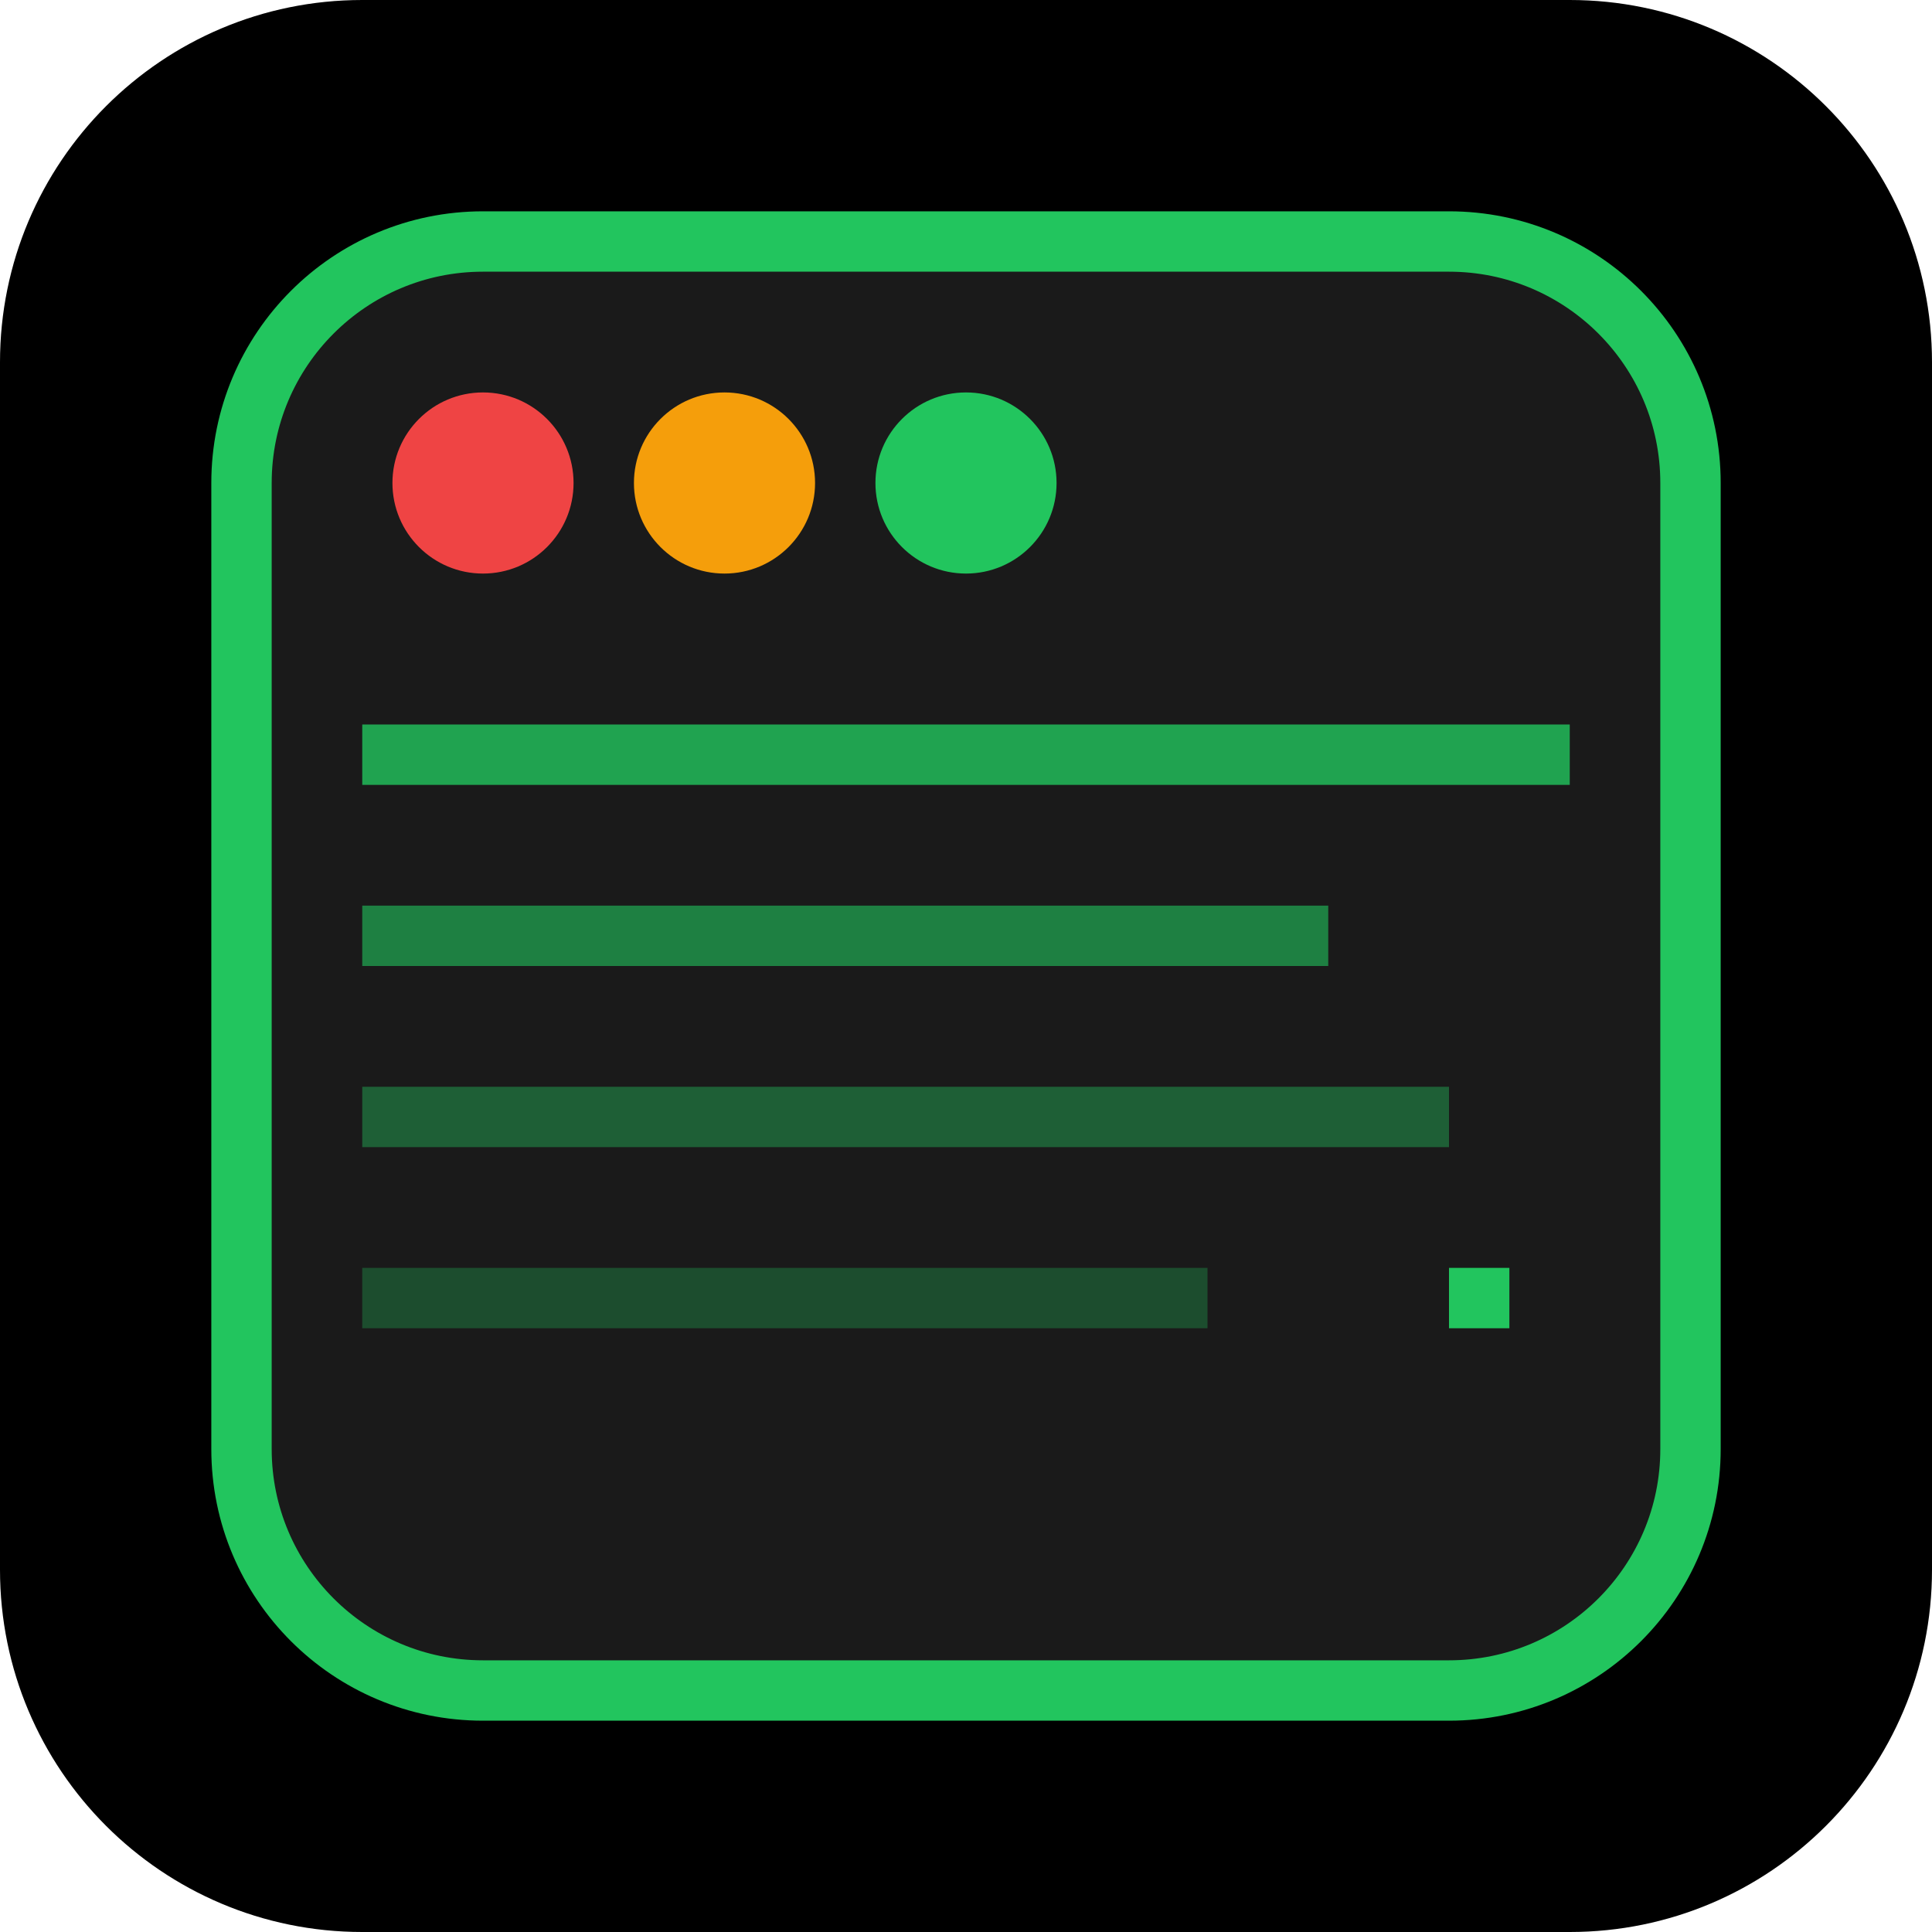
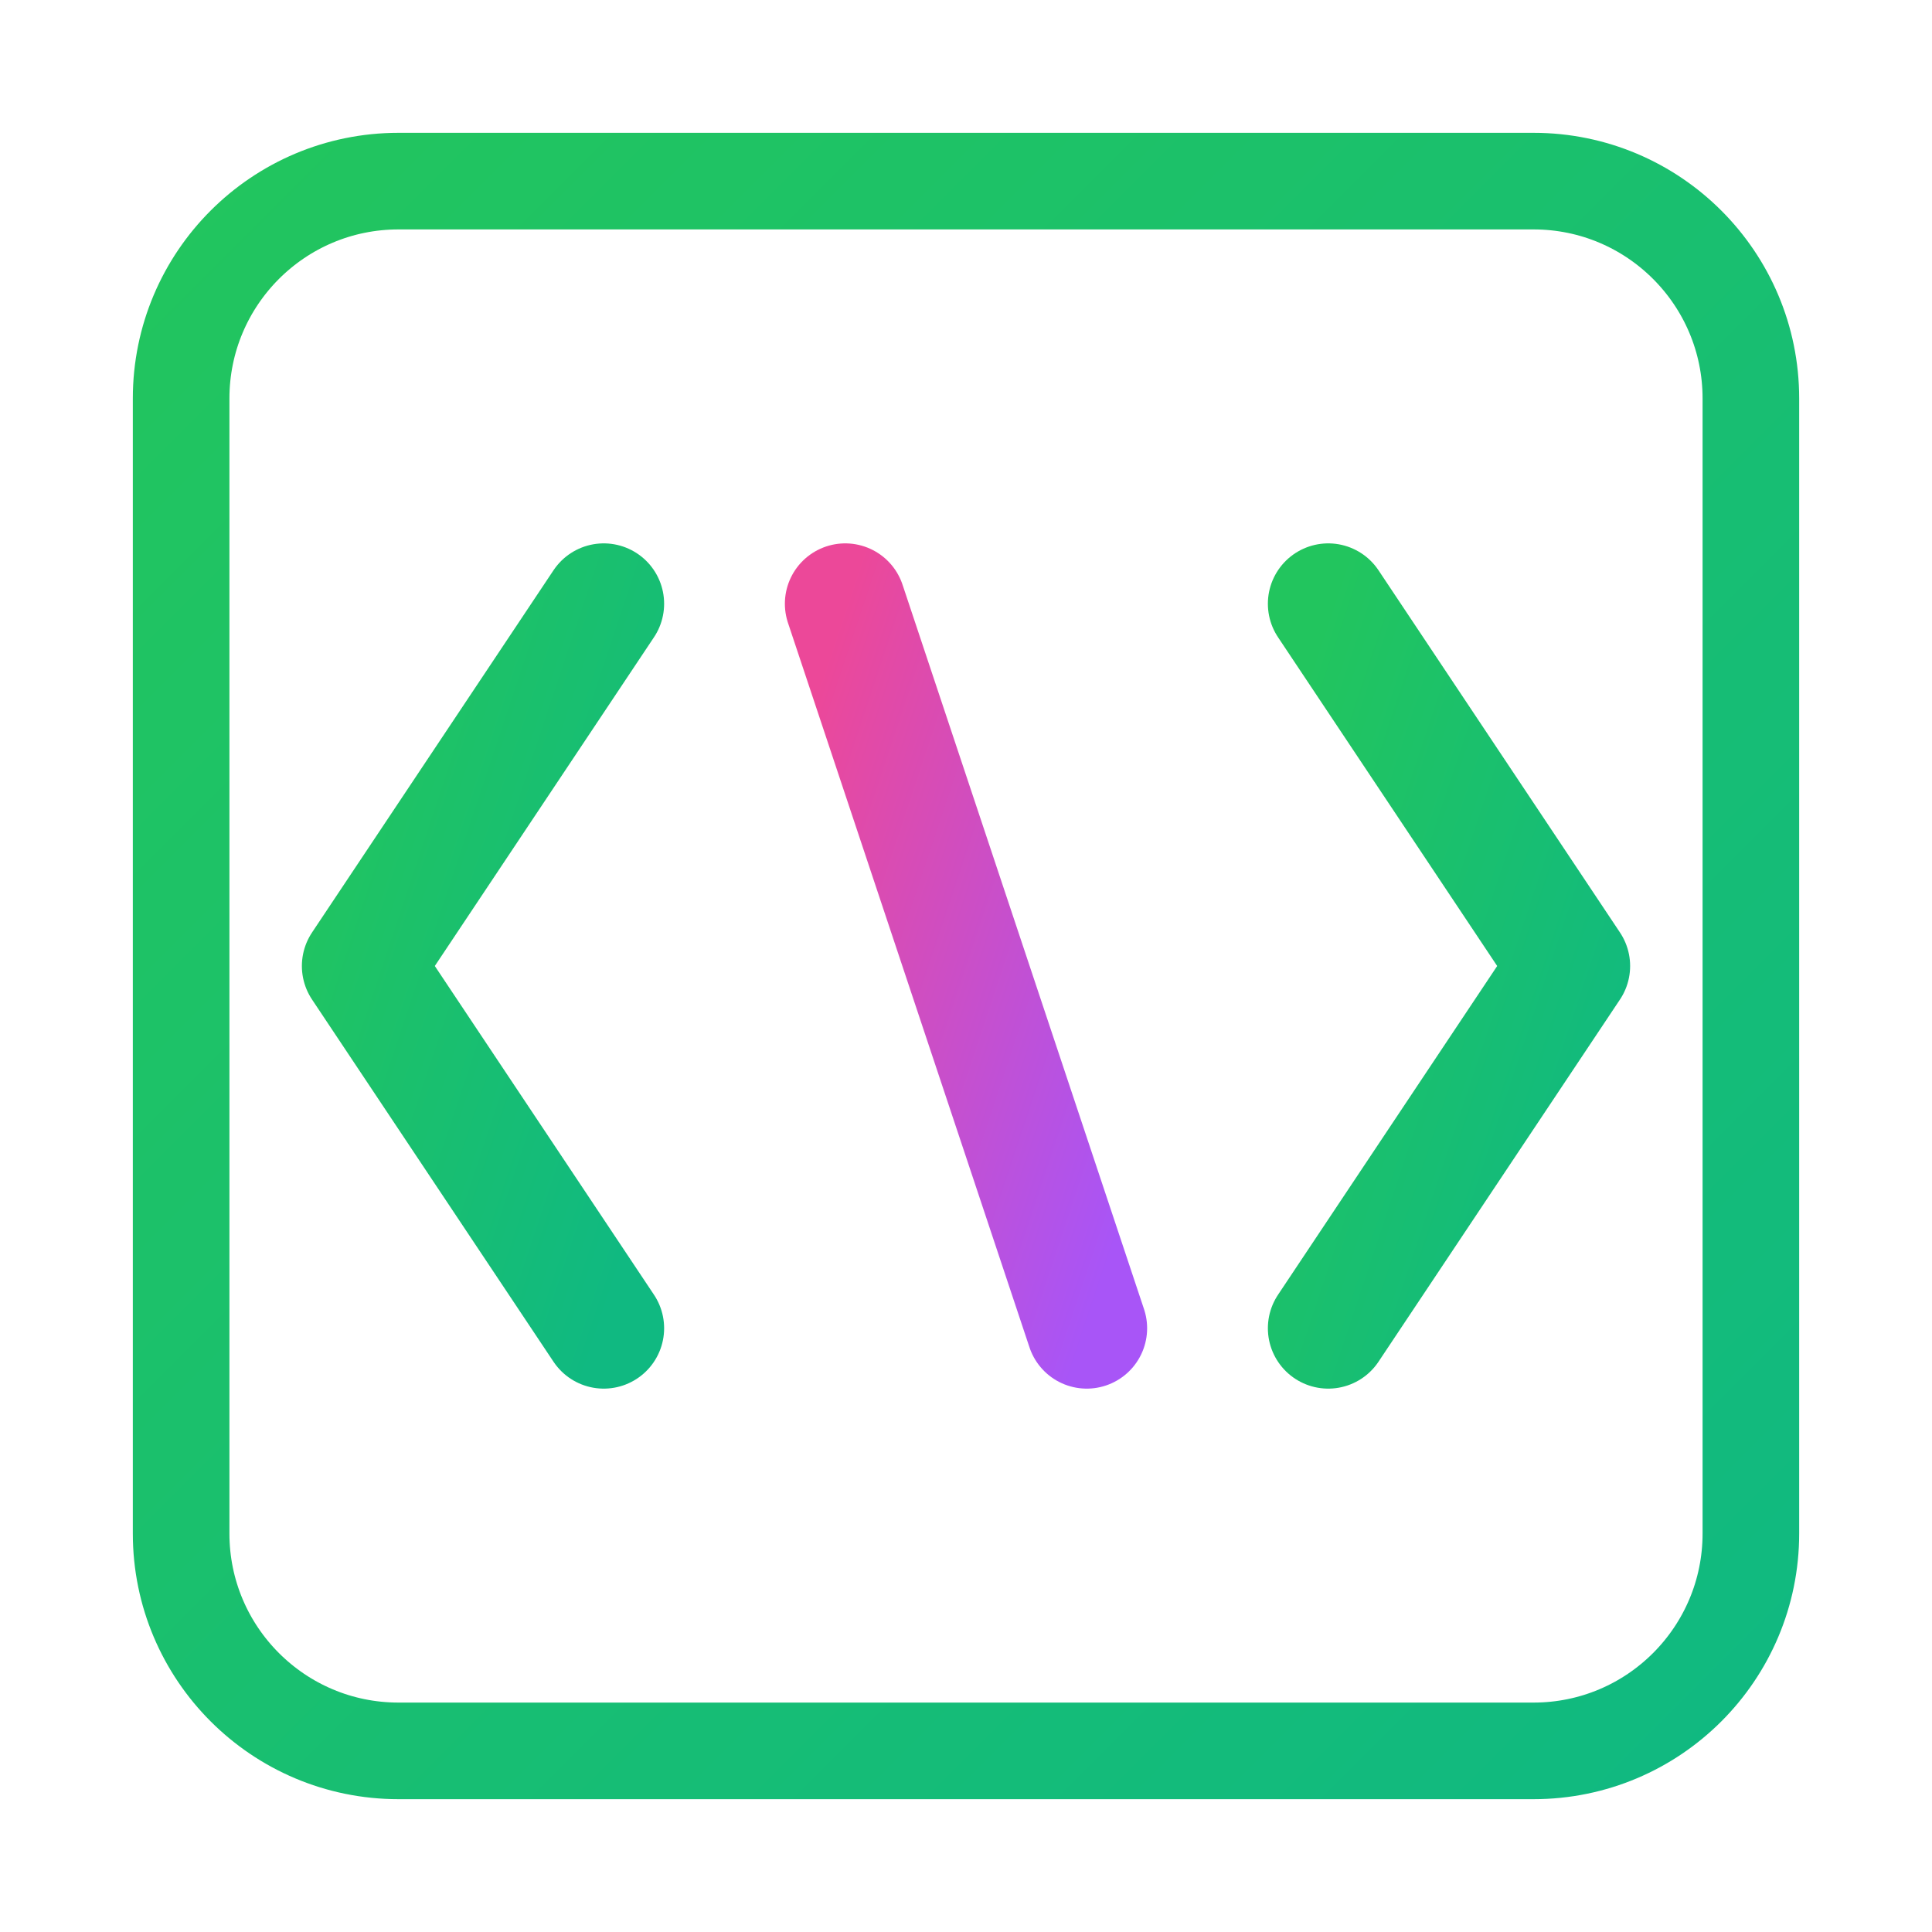
<svg xmlns="http://www.w3.org/2000/svg" width="32" height="32" viewBox="0 0 32 32" fill="none">
-   <rect width="32" height="32" rx="6" fill="#000000" />
-   <rect x="4" y="4" width="24" height="24" rx="4" fill="#1a1a1a" stroke="#22c55e" stroke-width="1" />
-   <circle cx="8" cy="8" r="1.5" fill="#ef4444" />
-   <circle cx="12" cy="8" r="1.5" fill="#f59e0b" />
-   <circle cx="16" cy="8" r="1.5" fill="#22c55e" />
-   <rect x="6" y="12" width="20" height="1" fill="#22c55e" opacity="0.8" />
-   <rect x="6" y="15" width="16" height="1" fill="#22c55e" opacity="0.6" />
-   <rect x="6" y="18" width="18" height="1" fill="#22c55e" opacity="0.4" />
-   <rect x="6" y="21" width="14" height="1" fill="#22c55e" opacity="0.3" />
-   <rect x="24" y="21" width="1" height="1" fill="#22c55e" />
+   <defs>
+     <linearGradient id="grad-green" x1="0" y1="0" x2="1" y2="1">
+       <stop offset="0%" stop-color="#22c55e" />
+       <stop offset="100%" stop-color="#10b981" />
+     </linearGradient>
+     <linearGradient id="grad-horn" x1="0" y1="0" x2="1" y2="1">
+       <stop offset="0%" stop-color="#ec4899" />
+       <stop offset="100%" stop-color="#a855f7" />
+     </linearGradient>
+   </defs>
+   <rect x="3" y="3" width="26" height="26" rx="3.6" stroke="url(#grad-green)" stroke-width="1.6" fill="none" />
+   <path d="M10 10 L6 16 L10 22" stroke="url(#grad-green)" stroke-width="2" stroke-linecap="round" stroke-linejoin="round" />
+   <path d="M14 10 L18 22" stroke="url(#grad-horn)" stroke-width="2" stroke-linecap="round" />
+   <path d="M22 10 L26 16 L22 22" stroke="url(#grad-green)" stroke-width="2" stroke-linecap="round" stroke-linejoin="round" />
</svg>
